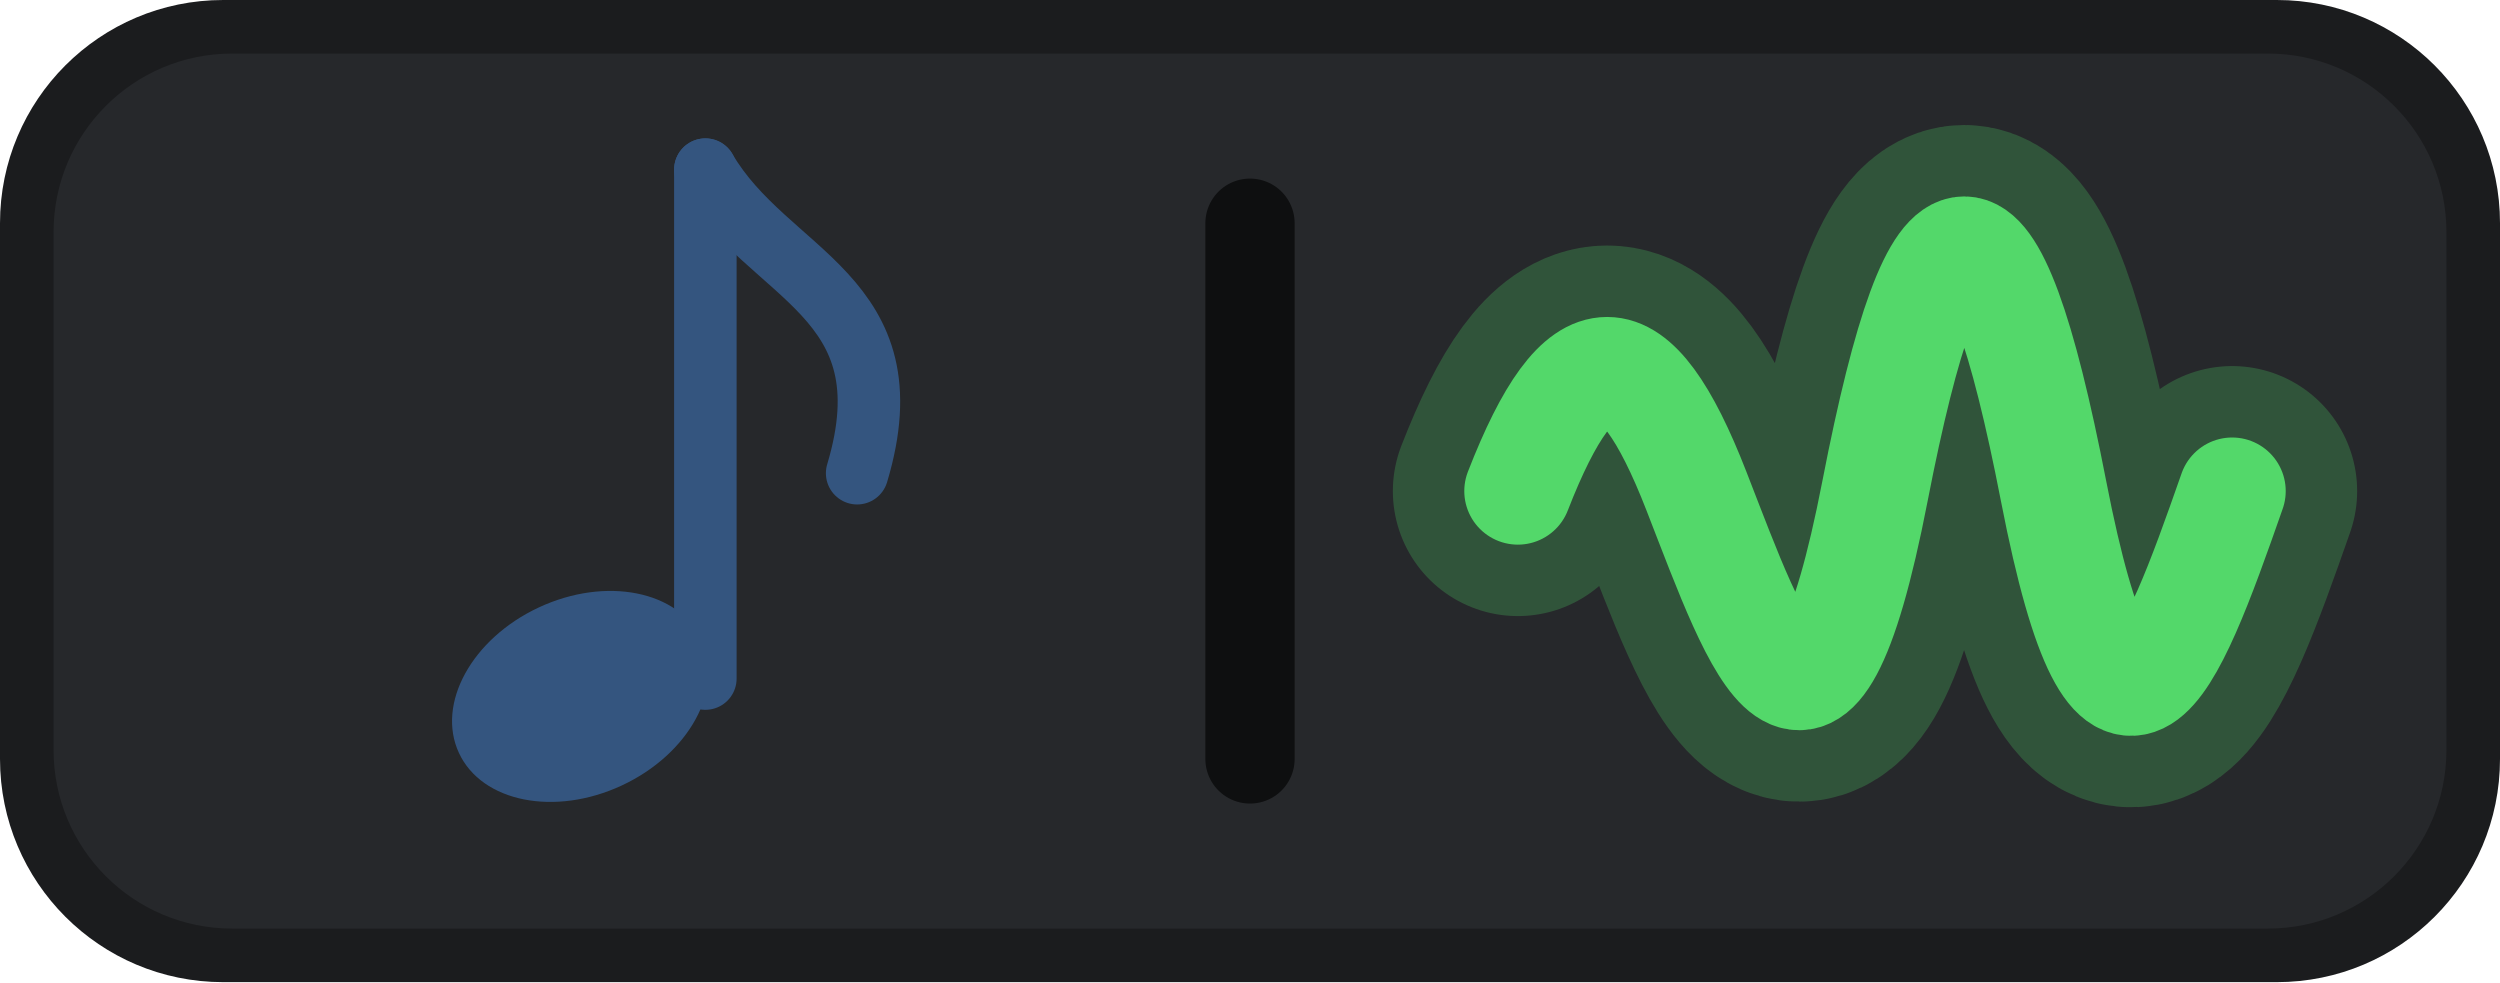
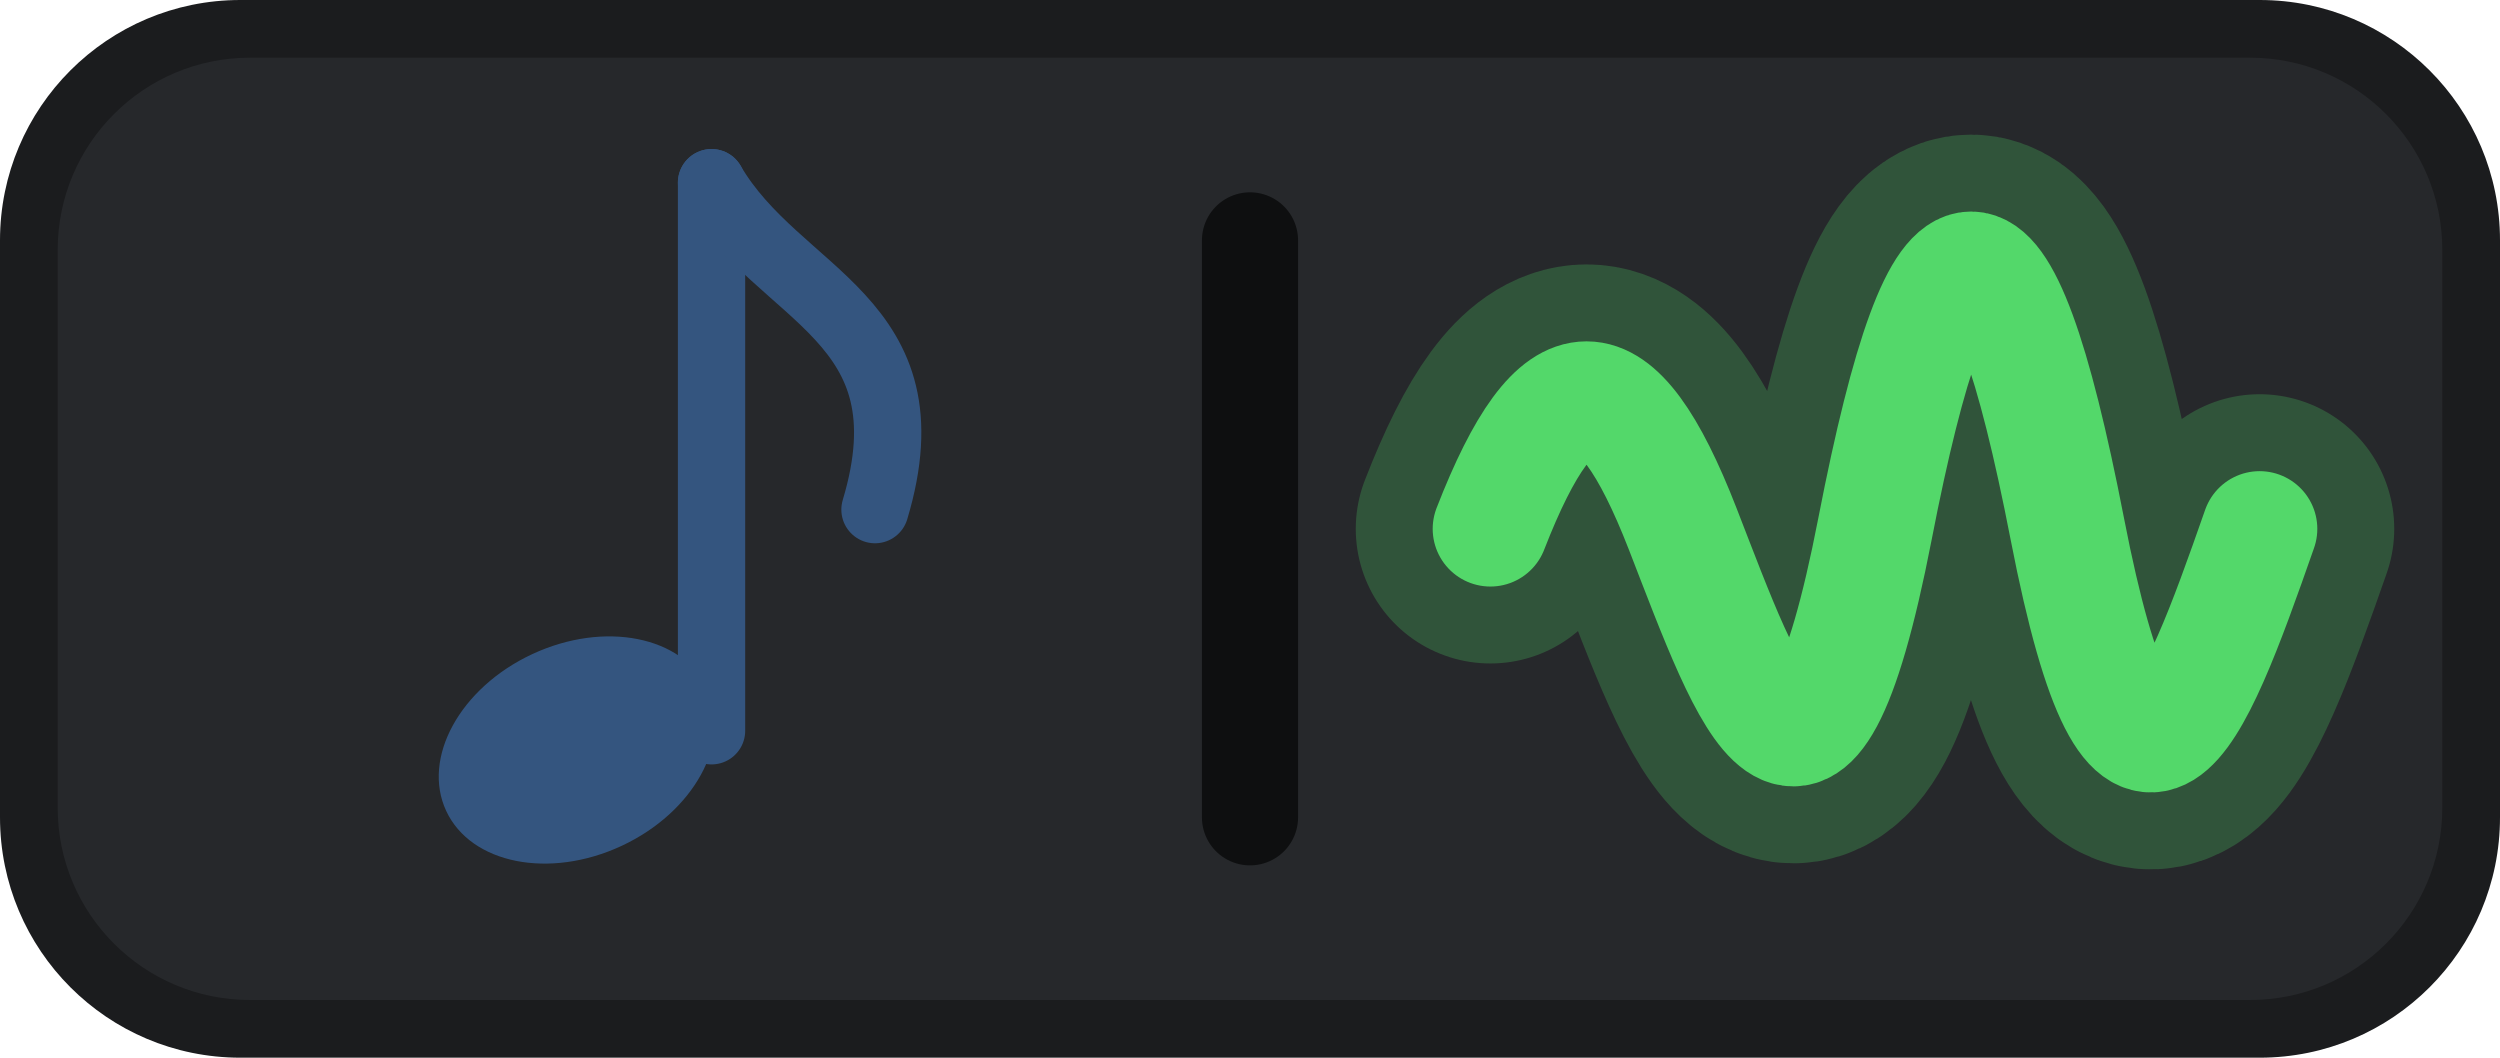
- <svg xmlns="http://www.w3.org/2000/svg" width="28" height="11" viewBox="0 0 28 11">
-   <rect x="0" y="0" width="28" height="11" rx="2.5" fill="#1b1c1e" />
-   <rect x="0.6" y="0.6" width="26.8" height="9.8" rx="2" fill="#26282b" />
-   <line x1="14" y1="2.5" x2="14" y2="8.5" stroke="#0e0f10" stroke-width="1" stroke-linecap="round" />
-   <ellipse cx="6.5" cy="7.8" rx="1.5" ry="1.1" transform="rotate(-25 6.5 7.8)" fill="#34557f" />
-   <line x1="7.9" y1="7.6" x2="7.9" y2="1.9" stroke="#34557f" stroke-width="0.7" stroke-linecap="round" />
-   <path d="M7.9 1.9 C8.6 3.1 10.2 3.3 9.6 5.3" fill="none" stroke="#34557f" stroke-width="0.7" stroke-linecap="round" stroke-linejoin="round" />
-   <path d="M17 5.5 C17.7 3.7 18.3 3.7 19 5.5 S20.3 9.1 21 5.5 S22.3 1.9 23 5.5 S24.3 7.5 25 5.5" fill="none" stroke="#53d86a40" stroke-width="2.8" stroke-linecap="round" stroke-linejoin="round" />
-   <path d="M17 5.5 C17.7 3.7 18.3 3.7 19 5.5 S20.3 9.1 21 5.5 S22.3 1.9 23 5.5 S24.3 7.5 25 5.5" fill="none" stroke="#53d86a" stroke-width="1.2" stroke-linecap="round" stroke-linejoin="round" />
+ <svg xmlns="http://www.w3.org/2000/svg" width="26" height="11" viewBox="0 0 26 11">
+   <rect x="0" y="0" width="26" height="11" rx="2.5" fill="#1b1c1e" />
+   <rect x="0.6" y="0.6" width="24.8" height="9.8" rx="2" fill="#26282b" />
+   <line x1="13" y1="2.5" x2="13" y2="8.5" stroke="#0e0f10" stroke-width="1" stroke-linecap="round" />
+   <ellipse cx="6" cy="7.8" rx="1.5" ry="1.1" transform="rotate(-25 6 7.8)" fill="#34557f" />
+   <line x1="7.4" y1="7.6" x2="7.4" y2="1.9" stroke="#34557f" stroke-width="0.7" stroke-linecap="round" />
+   <path d="M7.4 1.9 C8.1 3.1 9.7 3.3 9.1 5.3" fill="none" stroke="#34557f" stroke-width="0.7" stroke-linecap="round" stroke-linejoin="round" />
+   <path d="M15.5 5.5 C16.2 3.7 16.8 3.7 17.5 5.5 S18.8 9.1 19.5 5.5 S20.8 1.9 21.5 5.5 S22.8 7.5 23.5 5.5" fill="none" stroke="#53d86a40" stroke-width="2.8" stroke-linecap="round" stroke-linejoin="round" />
+   <path d="M15.5 5.5 C16.2 3.7 16.8 3.7 17.5 5.5 S18.8 9.1 19.5 5.5 S20.8 1.9 21.5 5.5 S22.8 7.5 23.5 5.5" fill="none" stroke="#53d86a" stroke-width="1.2" stroke-linecap="round" stroke-linejoin="round" />
</svg>
